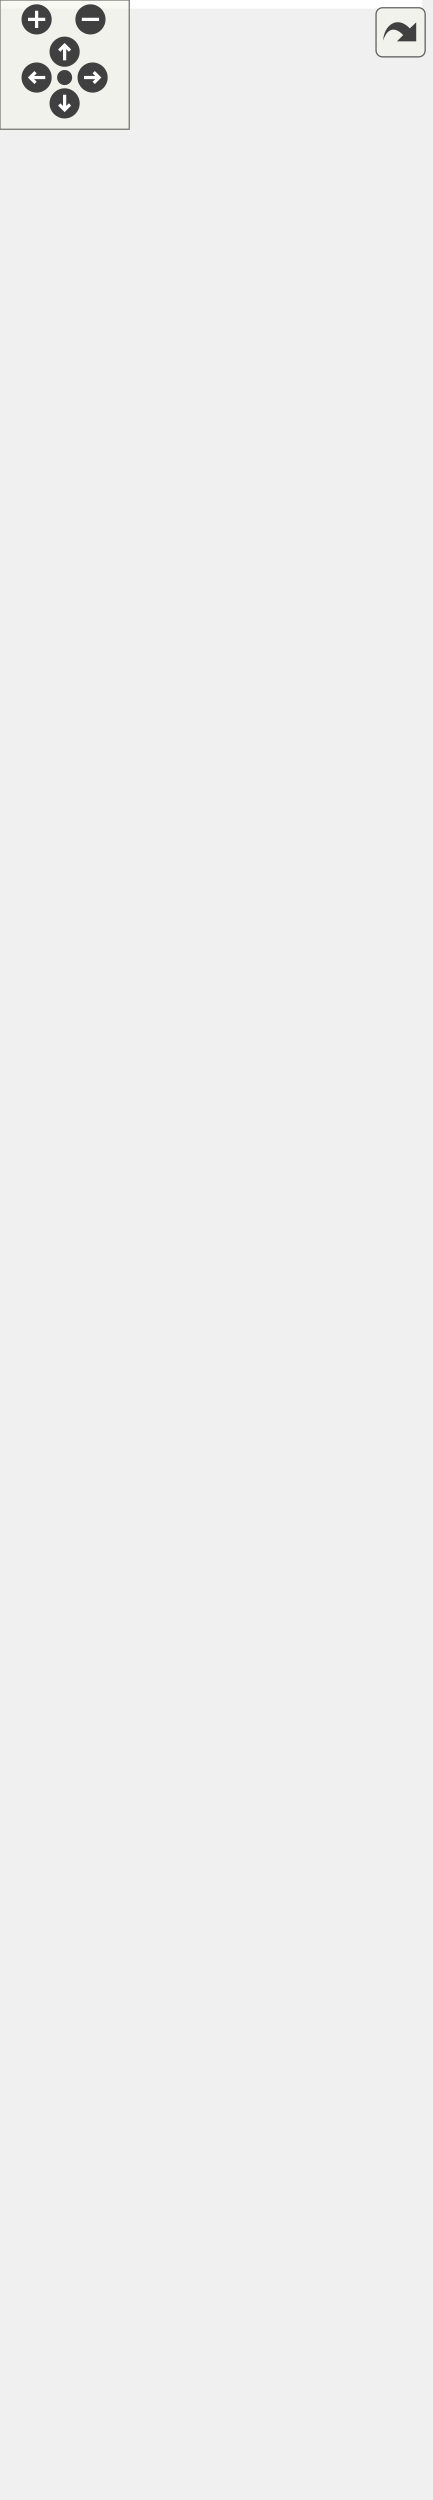
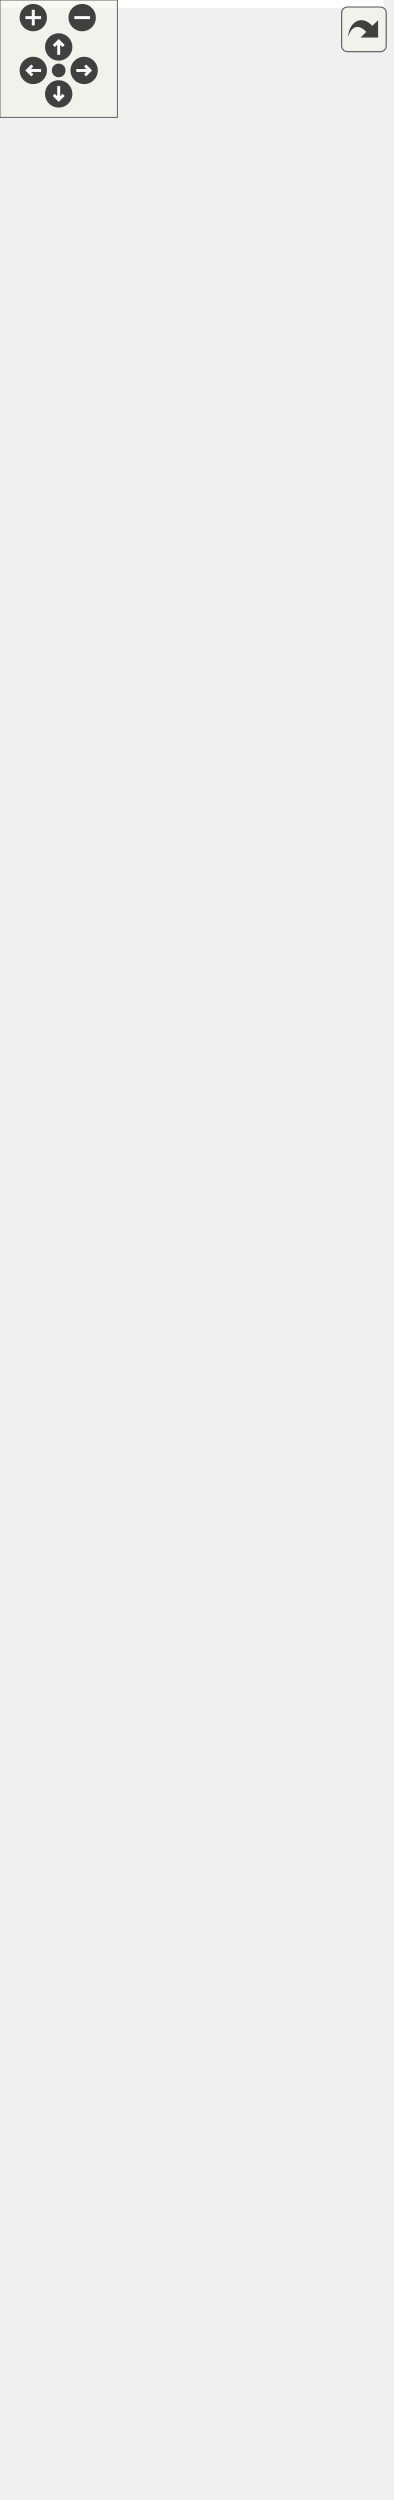
<svg xmlns="http://www.w3.org/2000/svg" xmlns:xlink="http://www.w3.org/1999/xlink" id="main" version="1.1" xml:space="preserve">
  <style type="text/css">
.edge:hover path { stroke: red; }
.edge:hover polygon { stroke: red; fill: red; }
</style>
  <defs>
    <circle id="rim" cx="0" cy="0" r="7" />
    <circle id="rim2" cx="0" cy="0" r="3.5" />
    <g id="zoomPlus">
      <use xlink:href="#rim" fill="#404040">
        <set attributeName="fill" to="#808080" begin="zoomplus.mouseover" end="zoomplus.mouseout" />
      </use>
      <path d="M-4,0h8M0,-4v8" fill="none" stroke="white" stroke-width="1.5" pointer-events="none" />
    </g>
    <g id="zoomMin">
      <use xlink:href="#rim" fill="#404040">
        <set attributeName="fill" to="#808080" begin="zoomminus.mouseover" end="zoomminus.mouseout" />
      </use>
      <path d="M-4,0h8" fill="none" stroke="white" stroke-width="1.5" pointer-events="none" />
    </g>
    <g id="dirArrow">
      <path fill="none" stroke="white" stroke-width="1.5" d="M0,-3.0v7 M-2.5,-0.5L0,-3.0L2.5,-0.5" />
    </g>
    <g id="resetDef">
      <use xlink:href="#rim2" fill="#404040">
        <set attributeName="fill" to="#808080" begin="reset.mouseover" end="reset.mouseout" />
      </use>
    </g>
  </defs>
  <svg id="graph" class="graph">
    <g id="viewport">
-       <polygon fill="white" stroke="transparent" points="-4,4 -4,-1100 196,-1100 196,4 -4,4" />
+       <polygon fill="white" stroke="transparent" points="-4,4 -4,-1217 196,-1217 196,4 -4,4" />
      <g id="node1" class="node">
        <g id="a_node1">
          <a xlink:title=" ">
-             <polygon fill="#bfbfbf" stroke="black" points="22.5,-113.5 22.5,-397.5 169.5,-397.5 169.5,-113.5 22.5,-113.5" />
-             <text text-anchor="middle" x="96" y="-383.9" font-family="Helvetica,sans-Serif" font-size="12.00">AudioSynthWaveform</text>
-             <polyline fill="none" stroke="black" points="22.5,-376.5 169.5,-376.5 " />
-             <text text-anchor="middle" x="96" y="-362.9" font-family="Helvetica,sans-Serif" font-size="12.00"> </text>
-             <polyline fill="none" stroke="black" points="22.5,-355.5 169.5,-355.5 " />
-             <text text-anchor="start" x="30.5" y="-341.9" font-family="Helvetica,sans-Serif" font-size="12.00">+ AudioSynthWaveform</text>
-             <text text-anchor="start" x="30.5" y="-328.9" font-family="Helvetica,sans-Serif" font-size="12.00">(void)</text>
-             <text text-anchor="start" x="30.5" y="-315.9" font-family="Helvetica,sans-Serif" font-size="12.00">+ void amplitude(float n)</text>
-             <text text-anchor="start" x="30.5" y="-302.9" font-family="Helvetica,sans-Serif" font-size="12.00">+ void arbitraryWaveform</text>
-             <text text-anchor="start" x="30.5" y="-289.9" font-family="Helvetica,sans-Serif" font-size="12.00">(const int16_t *data,</text>
-             <text text-anchor="start" x="30.5" y="-276.9" font-family="Helvetica,sans-Serif" font-size="12.00"> float maxFreq)</text>
-             <text text-anchor="start" x="30.5" y="-263.9" font-family="Helvetica,sans-Serif" font-size="12.00">+ void begin(float t</text>
-             <text text-anchor="start" x="30.5" y="-250.9" font-family="Helvetica,sans-Serif" font-size="12.00">_amp, float t_freq,</text>
-             <text text-anchor="start" x="30.5" y="-237.9" font-family="Helvetica,sans-Serif" font-size="12.00"> short t_type)</text>
-             <text text-anchor="start" x="30.5" y="-224.9" font-family="Helvetica,sans-Serif" font-size="12.00">+ void begin(short t</text>
-             <text text-anchor="start" x="30.5" y="-211.9" font-family="Helvetica,sans-Serif" font-size="12.00">_type)</text>
-             <text text-anchor="start" x="30.5" y="-198.9" font-family="Helvetica,sans-Serif" font-size="12.00">+ void frequency(float</text>
-             <text text-anchor="start" x="30.5" y="-185.9" font-family="Helvetica,sans-Serif" font-size="12.00"> freq)</text>
-             <text text-anchor="start" x="30.5" y="-172.9" font-family="Helvetica,sans-Serif" font-size="12.00">+ void offset(float n)</text>
-             <text text-anchor="start" x="30.5" y="-159.9" font-family="Helvetica,sans-Serif" font-size="12.00">+ void phase(float angle)</text>
-             <text text-anchor="start" x="30.5" y="-146.9" font-family="Helvetica,sans-Serif" font-size="12.00">+ void pulseWidth(float n)</text>
-             <text text-anchor="start" x="30.5" y="-133.9" font-family="Helvetica,sans-Serif" font-size="12.00">+ virtual void update</text>
-             <text text-anchor="start" x="30.5" y="-120.9" font-family="Helvetica,sans-Serif" font-size="12.00">(void)</text>
+             <polygon fill="#bfbfbf" stroke="black" points="9.5,-113.5 9.5,-514.5 182.5,-514.5 182.5,-113.5 9.5,-113.5" />
+             <text text-anchor="middle" x="96" y="-500.9" font-family="Helvetica,sans-Serif" font-size="12.00">AudioSynthWaveform</text>
+             <polyline fill="none" stroke="black" points="9.5,-493.5 182.5,-493.5 " />
+             <text text-anchor="start" x="17.5" y="-479.9" font-family="Helvetica,sans-Serif" font-size="12.00">+ const int16_t * arbdata</text>
+             <text text-anchor="start" x="17.5" y="-466.9" font-family="Helvetica,sans-Serif" font-size="12.00">+ int32_t magnitude</text>
+             <text text-anchor="start" x="17.5" y="-453.9" font-family="Helvetica,sans-Serif" font-size="12.00">+ uint32_t phase_accumulator</text>
+             <text text-anchor="start" x="17.5" y="-440.9" font-family="Helvetica,sans-Serif" font-size="12.00">+ uint32_t phase_increment</text>
+             <text text-anchor="start" x="17.5" y="-427.9" font-family="Helvetica,sans-Serif" font-size="12.00">+ uint32_t phase_offset</text>
+             <text text-anchor="start" x="17.5" y="-414.9" font-family="Helvetica,sans-Serif" font-size="12.00">+ uint32_t pulse_width</text>
+             <text text-anchor="start" x="17.5" y="-401.9" font-family="Helvetica,sans-Serif" font-size="12.00">+ int16_t sample</text>
+             <text text-anchor="start" x="17.5" y="-388.9" font-family="Helvetica,sans-Serif" font-size="12.00">+ int16_t tone_offset</text>
+             <text text-anchor="start" x="17.5" y="-375.9" font-family="Helvetica,sans-Serif" font-size="12.00">+ short tone_type</text>
+             <polyline fill="none" stroke="black" points="9.5,-368.5 182.5,-368.5 " />
+             <text text-anchor="start" x="17.5" y="-354.9" font-family="Helvetica,sans-Serif" font-size="12.00">+ AudioSynthWaveform</text>
+             <text text-anchor="start" x="17.5" y="-341.9" font-family="Helvetica,sans-Serif" font-size="12.00">(void)</text>
+             <text text-anchor="start" x="17.5" y="-328.9" font-family="Helvetica,sans-Serif" font-size="12.00">+ void amplitude(float n)</text>
+             <text text-anchor="start" x="17.5" y="-315.9" font-family="Helvetica,sans-Serif" font-size="12.00">+ void arbitraryWaveform</text>
+             <text text-anchor="start" x="17.5" y="-302.9" font-family="Helvetica,sans-Serif" font-size="12.00">(const int16_t *data,</text>
+             <text text-anchor="start" x="17.5" y="-289.9" font-family="Helvetica,sans-Serif" font-size="12.00"> float maxFreq)</text>
+             <text text-anchor="start" x="17.5" y="-276.9" font-family="Helvetica,sans-Serif" font-size="12.00">+ void begin(float t</text>
+             <text text-anchor="start" x="17.5" y="-263.9" font-family="Helvetica,sans-Serif" font-size="12.00">_amp, float t_freq,</text>
+             <text text-anchor="start" x="17.5" y="-250.9" font-family="Helvetica,sans-Serif" font-size="12.00"> short t_type)</text>
+             <text text-anchor="start" x="17.5" y="-237.9" font-family="Helvetica,sans-Serif" font-size="12.00">+ void begin(short t</text>
+             <text text-anchor="start" x="17.5" y="-224.9" font-family="Helvetica,sans-Serif" font-size="12.00">_type)</text>
+             <text text-anchor="start" x="17.5" y="-211.9" font-family="Helvetica,sans-Serif" font-size="12.00">+ void frequency(float</text>
+             <text text-anchor="start" x="17.5" y="-198.9" font-family="Helvetica,sans-Serif" font-size="12.00"> freq)</text>
+             <text text-anchor="start" x="17.5" y="-185.9" font-family="Helvetica,sans-Serif" font-size="12.00">+ float getPhase()</text>
+             <text text-anchor="start" x="17.5" y="-172.9" font-family="Helvetica,sans-Serif" font-size="12.00">+ void offset(float n)</text>
+             <text text-anchor="start" x="17.5" y="-159.9" font-family="Helvetica,sans-Serif" font-size="12.00">+ void phase(float angle)</text>
+             <text text-anchor="start" x="17.5" y="-146.9" font-family="Helvetica,sans-Serif" font-size="12.00">+ void pulseWidth(float n)</text>
+             <text text-anchor="start" x="17.5" y="-133.9" font-family="Helvetica,sans-Serif" font-size="12.00">+ virtual void update</text>
+             <text text-anchor="start" x="17.5" y="-120.9" font-family="Helvetica,sans-Serif" font-size="12.00">(void)</text>
          </a>
        </g>
      </g>
      <g id="node3" class="node">
        <g id="a_node3">
          <a xlink:href="../../df/dc5/classeris_audio_synth_waveform.html" target="_top" xlink:title=" ">
            <polygon fill="white" stroke="black" points="13,-0.5 13,-76.5 179,-76.5 179,-0.5 13,-0.5" />
            <text text-anchor="middle" x="96" y="-62.9" font-family="Helvetica,sans-Serif" font-size="12.00">erisAudioSynthWaveform</text>
            <polyline fill="none" stroke="black" points="13,-55.5 179,-55.5 " />
            <text text-anchor="middle" x="96" y="-41.9" font-family="Helvetica,sans-Serif" font-size="12.00"> </text>
            <polyline fill="none" stroke="black" points="13,-34.5 179,-34.5 " />
            <text text-anchor="start" x="21" y="-20.9" font-family="Helvetica,sans-Serif" font-size="12.00">+ erisAudioSynthWaveform()</text>
            <text text-anchor="start" x="21" y="-7.9" font-family="Helvetica,sans-Serif" font-size="12.00">+ void update()</text>
          </a>
        </g>
      </g>
      <g id="edge2" class="edge">
-         <path fill="none" stroke="midnightblue" d="M96,-103.37C96,-93.84 96,-84.86 96,-76.81" />
-         <polygon fill="none" stroke="midnightblue" points="92.5,-103.49 96,-113.49 99.5,-103.49 92.5,-103.49" />
+         <path fill="none" stroke="midnightblue" d="M96,-103C96,-93.47 96,-84.62 96,-76.73" />
+         <polygon fill="none" stroke="midnightblue" points="92.5,-103.15 96,-113.15 99.5,-103.15 92.5,-103.15" />
      </g>
      <g id="node2" class="node">
        <g id="a_node2">
          <a xlink:href="../../d5/d96/class_audio_stream.html" target="_top" xlink:title=" ">
-             <polygon fill="white" stroke="black" points="0,-434.5 0,-1095.5 192,-1095.5 192,-434.5 0,-434.5" />
-             <text text-anchor="middle" x="96" y="-1081.9" font-family="Helvetica,sans-Serif" font-size="12.00">AudioStream</text>
-             <polyline fill="none" stroke="black" points="0,-1074.5 192,-1074.5 " />
-             <text text-anchor="start" x="8" y="-1060.9" font-family="Helvetica,sans-Serif" font-size="12.00">+ const char * category</text>
-             <text text-anchor="start" x="8" y="-1047.9" font-family="Helvetica,sans-Serif" font-size="12.00">+ uint16_t cpu_cycles</text>
-             <text text-anchor="start" x="8" y="-1034.9" font-family="Helvetica,sans-Serif" font-size="12.00">+ uint16_t cpu_cycles_max</text>
-             <text text-anchor="start" x="8" y="-1021.9" font-family="Helvetica,sans-Serif" font-size="12.00">+ uint8_t instance</text>
-             <text text-anchor="start" x="8" y="-1008.9" font-family="Helvetica,sans-Serif" font-size="12.00">+ const char * shortName</text>
-             <text text-anchor="start" x="8" y="-995.9" font-family="Helvetica,sans-Serif" font-size="12.00">+ uint8_t unum_inputs</text>
-             <text text-anchor="start" x="8" y="-982.9" font-family="Helvetica,sans-Serif" font-size="12.00">+ uint8_t unum_outputs</text>
-             <text text-anchor="start" x="8" y="-969.9" font-family="Helvetica,sans-Serif" font-size="12.00">+ static uint16_t cpu</text>
-             <text text-anchor="start" x="8" y="-956.9" font-family="Helvetica,sans-Serif" font-size="12.00">_cycles_total</text>
-             <text text-anchor="start" x="8" y="-943.9" font-family="Helvetica,sans-Serif" font-size="12.00">+ static uint16_t cpu</text>
-             <text text-anchor="start" x="8" y="-930.9" font-family="Helvetica,sans-Serif" font-size="12.00">_cycles_total_max</text>
-             <text text-anchor="start" x="8" y="-917.9" font-family="Helvetica,sans-Serif" font-size="12.00">+ static uint16_t memory_used</text>
-             <text text-anchor="start" x="8" y="-904.9" font-family="Helvetica,sans-Serif" font-size="12.00">+ static uint16_t memory</text>
-             <text text-anchor="start" x="8" y="-891.9" font-family="Helvetica,sans-Serif" font-size="12.00">_used_max</text>
-             <text text-anchor="start" x="8" y="-878.9" font-family="Helvetica,sans-Serif" font-size="12.00"># bool active</text>
-             <text text-anchor="start" x="8" y="-865.9" font-family="Helvetica,sans-Serif" font-size="12.00"># unsigned char num_inputs</text>
-             <text text-anchor="start" x="8" y="-852.9" font-family="Helvetica,sans-Serif" font-size="12.00"># uint8_t numConnections</text>
-             <polyline fill="none" stroke="black" points="0,-845.5 192,-845.5 " />
-             <text text-anchor="start" x="8" y="-831.9" font-family="Helvetica,sans-Serif" font-size="12.00">+ AudioStream()</text>
-             <text text-anchor="start" x="8" y="-818.9" font-family="Helvetica,sans-Serif" font-size="12.00">+ AudioStream(unsigned</text>
-             <text text-anchor="start" x="8" y="-805.9" font-family="Helvetica,sans-Serif" font-size="12.00"> char ninput, audio_block</text>
-             <text text-anchor="start" x="8" y="-792.9" font-family="Helvetica,sans-Serif" font-size="12.00">_t **iqueue)</text>
-             <text text-anchor="start" x="8" y="-779.9" font-family="Helvetica,sans-Serif" font-size="12.00">+ bool isActive(void)</text>
-             <text text-anchor="start" x="8" y="-766.9" font-family="Helvetica,sans-Serif" font-size="12.00">+ int processorUsage</text>
-             <text text-anchor="start" x="8" y="-753.9" font-family="Helvetica,sans-Serif" font-size="12.00">(void)</text>
-             <text text-anchor="start" x="8" y="-740.9" font-family="Helvetica,sans-Serif" font-size="12.00">+ int processorUsageMax</text>
-             <text text-anchor="start" x="8" y="-727.9" font-family="Helvetica,sans-Serif" font-size="12.00">(void)</text>
-             <text text-anchor="start" x="8" y="-714.9" font-family="Helvetica,sans-Serif" font-size="12.00">+ void processorUsageMaxReset</text>
-             <text text-anchor="start" x="8" y="-701.9" font-family="Helvetica,sans-Serif" font-size="12.00">(void)</text>
-             <text text-anchor="start" x="8" y="-688.9" font-family="Helvetica,sans-Serif" font-size="12.00">+ static void initialize</text>
-             <text text-anchor="start" x="8" y="-675.9" font-family="Helvetica,sans-Serif" font-size="12.00">_memory(audio_block_t</text>
-             <text text-anchor="start" x="8" y="-662.9" font-family="Helvetica,sans-Serif" font-size="12.00"> *data, unsigned int num)</text>
-             <text text-anchor="start" x="8" y="-649.9" font-family="Helvetica,sans-Serif" font-size="12.00"># audio_block_t * receiveRead</text>
-             <text text-anchor="start" x="8" y="-636.9" font-family="Helvetica,sans-Serif" font-size="12.00">Only(unsigned int index=0)</text>
-             <text text-anchor="start" x="8" y="-623.9" font-family="Helvetica,sans-Serif" font-size="12.00"># audio_block_t * receiveWritable</text>
-             <text text-anchor="start" x="8" y="-610.9" font-family="Helvetica,sans-Serif" font-size="12.00">(unsigned int index=0)</text>
-             <text text-anchor="start" x="8" y="-597.9" font-family="Helvetica,sans-Serif" font-size="12.00"># void transmit(audio</text>
-             <text text-anchor="start" x="8" y="-584.9" font-family="Helvetica,sans-Serif" font-size="12.00">_block_t *block, unsigned</text>
-             <text text-anchor="start" x="8" y="-571.9" font-family="Helvetica,sans-Serif" font-size="12.00"> char index=0)</text>
-             <text text-anchor="start" x="8" y="-558.9" font-family="Helvetica,sans-Serif" font-size="12.00"># static audio_block</text>
-             <text text-anchor="start" x="8" y="-545.9" font-family="Helvetica,sans-Serif" font-size="12.00">_t * allocate(void)</text>
-             <text text-anchor="start" x="8" y="-532.9" font-family="Helvetica,sans-Serif" font-size="12.00"># static void release</text>
-             <text text-anchor="start" x="8" y="-519.9" font-family="Helvetica,sans-Serif" font-size="12.00">(audio_block_t *block)</text>
-             <text text-anchor="start" x="8" y="-506.9" font-family="Helvetica,sans-Serif" font-size="12.00"># static void update</text>
-             <text text-anchor="start" x="8" y="-493.9" font-family="Helvetica,sans-Serif" font-size="12.00">_all(void)</text>
-             <text text-anchor="start" x="8" y="-480.9" font-family="Helvetica,sans-Serif" font-size="12.00"># static bool update</text>
-             <text text-anchor="start" x="8" y="-467.9" font-family="Helvetica,sans-Serif" font-size="12.00">_setup(void)</text>
-             <text text-anchor="start" x="8" y="-454.9" font-family="Helvetica,sans-Serif" font-size="12.00"># static void update</text>
-             <text text-anchor="start" x="8" y="-441.9" font-family="Helvetica,sans-Serif" font-size="12.00">_stop(void)</text>
+             <polygon fill="white" stroke="black" points="0,-551.5 0,-1212.5 192,-1212.5 192,-551.5 0,-551.5" />
+             <text text-anchor="middle" x="96" y="-1198.9" font-family="Helvetica,sans-Serif" font-size="12.00">AudioStream</text>
+             <polyline fill="none" stroke="black" points="0,-1191.5 192,-1191.5 " />
+             <text text-anchor="start" x="8" y="-1177.9" font-family="Helvetica,sans-Serif" font-size="12.00">+ const char * category</text>
+             <text text-anchor="start" x="8" y="-1164.9" font-family="Helvetica,sans-Serif" font-size="12.00">+ uint16_t cpu_cycles</text>
+             <text text-anchor="start" x="8" y="-1151.9" font-family="Helvetica,sans-Serif" font-size="12.00">+ uint16_t cpu_cycles_max</text>
+             <text text-anchor="start" x="8" y="-1138.9" font-family="Helvetica,sans-Serif" font-size="12.00">+ uint8_t instance</text>
+             <text text-anchor="start" x="8" y="-1125.9" font-family="Helvetica,sans-Serif" font-size="12.00">+ const char * shortName</text>
+             <text text-anchor="start" x="8" y="-1112.9" font-family="Helvetica,sans-Serif" font-size="12.00">+ uint8_t unum_inputs</text>
+             <text text-anchor="start" x="8" y="-1099.9" font-family="Helvetica,sans-Serif" font-size="12.00">+ uint8_t unum_outputs</text>
+             <text text-anchor="start" x="8" y="-1086.9" font-family="Helvetica,sans-Serif" font-size="12.00">+ static uint16_t cpu</text>
+             <text text-anchor="start" x="8" y="-1073.9" font-family="Helvetica,sans-Serif" font-size="12.00">_cycles_total</text>
+             <text text-anchor="start" x="8" y="-1060.9" font-family="Helvetica,sans-Serif" font-size="12.00">+ static uint16_t cpu</text>
+             <text text-anchor="start" x="8" y="-1047.9" font-family="Helvetica,sans-Serif" font-size="12.00">_cycles_total_max</text>
+             <text text-anchor="start" x="8" y="-1034.9" font-family="Helvetica,sans-Serif" font-size="12.00">+ static uint16_t memory_used</text>
+             <text text-anchor="start" x="8" y="-1021.9" font-family="Helvetica,sans-Serif" font-size="12.00">+ static uint16_t memory</text>
+             <text text-anchor="start" x="8" y="-1008.9" font-family="Helvetica,sans-Serif" font-size="12.00">_used_max</text>
+             <text text-anchor="start" x="8" y="-995.9" font-family="Helvetica,sans-Serif" font-size="12.00"># bool active</text>
+             <text text-anchor="start" x="8" y="-982.9" font-family="Helvetica,sans-Serif" font-size="12.00"># unsigned char num_inputs</text>
+             <text text-anchor="start" x="8" y="-969.9" font-family="Helvetica,sans-Serif" font-size="12.00"># uint8_t numConnections</text>
+             <polyline fill="none" stroke="black" points="0,-962.5 192,-962.5 " />
+             <text text-anchor="start" x="8" y="-948.9" font-family="Helvetica,sans-Serif" font-size="12.00">+ AudioStream()</text>
+             <text text-anchor="start" x="8" y="-935.9" font-family="Helvetica,sans-Serif" font-size="12.00">+ AudioStream(unsigned</text>
+             <text text-anchor="start" x="8" y="-922.9" font-family="Helvetica,sans-Serif" font-size="12.00"> char ninput, audio_block</text>
+             <text text-anchor="start" x="8" y="-909.9" font-family="Helvetica,sans-Serif" font-size="12.00">_t **iqueue)</text>
+             <text text-anchor="start" x="8" y="-896.9" font-family="Helvetica,sans-Serif" font-size="12.00">+ bool isActive(void)</text>
+             <text text-anchor="start" x="8" y="-883.9" font-family="Helvetica,sans-Serif" font-size="12.00">+ int processorUsage</text>
+             <text text-anchor="start" x="8" y="-870.9" font-family="Helvetica,sans-Serif" font-size="12.00">(void)</text>
+             <text text-anchor="start" x="8" y="-857.9" font-family="Helvetica,sans-Serif" font-size="12.00">+ int processorUsageMax</text>
+             <text text-anchor="start" x="8" y="-844.9" font-family="Helvetica,sans-Serif" font-size="12.00">(void)</text>
+             <text text-anchor="start" x="8" y="-831.9" font-family="Helvetica,sans-Serif" font-size="12.00">+ void processorUsageMaxReset</text>
+             <text text-anchor="start" x="8" y="-818.9" font-family="Helvetica,sans-Serif" font-size="12.00">(void)</text>
+             <text text-anchor="start" x="8" y="-805.9" font-family="Helvetica,sans-Serif" font-size="12.00">+ static void initialize</text>
+             <text text-anchor="start" x="8" y="-792.9" font-family="Helvetica,sans-Serif" font-size="12.00">_memory(audio_block_t</text>
+             <text text-anchor="start" x="8" y="-779.9" font-family="Helvetica,sans-Serif" font-size="12.00"> *data, unsigned int num)</text>
+             <text text-anchor="start" x="8" y="-766.9" font-family="Helvetica,sans-Serif" font-size="12.00"># audio_block_t * receiveRead</text>
+             <text text-anchor="start" x="8" y="-753.9" font-family="Helvetica,sans-Serif" font-size="12.00">Only(unsigned int index=0)</text>
+             <text text-anchor="start" x="8" y="-740.9" font-family="Helvetica,sans-Serif" font-size="12.00"># audio_block_t * receiveWritable</text>
+             <text text-anchor="start" x="8" y="-727.9" font-family="Helvetica,sans-Serif" font-size="12.00">(unsigned int index=0)</text>
+             <text text-anchor="start" x="8" y="-714.9" font-family="Helvetica,sans-Serif" font-size="12.00"># void transmit(audio</text>
+             <text text-anchor="start" x="8" y="-701.9" font-family="Helvetica,sans-Serif" font-size="12.00">_block_t *block, unsigned</text>
+             <text text-anchor="start" x="8" y="-688.9" font-family="Helvetica,sans-Serif" font-size="12.00"> char index=0)</text>
+             <text text-anchor="start" x="8" y="-675.9" font-family="Helvetica,sans-Serif" font-size="12.00"># static audio_block</text>
+             <text text-anchor="start" x="8" y="-662.9" font-family="Helvetica,sans-Serif" font-size="12.00">_t * allocate(void)</text>
+             <text text-anchor="start" x="8" y="-649.9" font-family="Helvetica,sans-Serif" font-size="12.00"># static void release</text>
+             <text text-anchor="start" x="8" y="-636.9" font-family="Helvetica,sans-Serif" font-size="12.00">(audio_block_t *block)</text>
+             <text text-anchor="start" x="8" y="-623.9" font-family="Helvetica,sans-Serif" font-size="12.00"># static void update</text>
+             <text text-anchor="start" x="8" y="-610.9" font-family="Helvetica,sans-Serif" font-size="12.00">_all(void)</text>
+             <text text-anchor="start" x="8" y="-597.9" font-family="Helvetica,sans-Serif" font-size="12.00"># static bool update</text>
+             <text text-anchor="start" x="8" y="-584.9" font-family="Helvetica,sans-Serif" font-size="12.00">_setup(void)</text>
+             <text text-anchor="start" x="8" y="-571.9" font-family="Helvetica,sans-Serif" font-size="12.00"># static void update</text>
+             <text text-anchor="start" x="8" y="-558.9" font-family="Helvetica,sans-Serif" font-size="12.00">_stop(void)</text>
          </a>
        </g>
      </g>
      <g id="edge1" class="edge">
-         <path fill="none" stroke="midnightblue" d="M96,-424.15C96,-415.17 96,-406.36 96,-397.76" />
-         <polygon fill="none" stroke="midnightblue" points="92.5,-424.36 96,-434.36 99.5,-424.36 92.5,-424.36" />
+         <path fill="none" stroke="midnightblue" d="M96,-541.21C96,-532.27 96,-523.4 96,-514.65" />
+         <polygon fill="none" stroke="midnightblue" points="92.5,-541.35 96,-551.35 99.5,-541.35 92.5,-541.35" />
      </g>
    </g>
  </svg>
  <g id="navigator" transform="translate(0 0)" fill="#404254">
    <rect fill="#f2f5e9" fill-opacity="0.5" stroke="#606060" stroke-width=".5" x="0" y="0" width="60" height="60" />
    <use id="zoomplus" xlink:href="#zoomPlus" x="17" y="9" />
    <use id="zoomminus" xlink:href="#zoomMin" x="42" y="9" />
    <use id="reset" xlink:href="#resetDef" x="30" y="36" />
    <g id="arrowUp" xlink:href="#dirArrow" transform="translate(30 24)">
      <use xlink:href="#rim" fill="#404040">
        <set attributeName="fill" to="#808080" begin="arrowUp.mouseover" end="arrowUp.mouseout" />
      </use>
      <path fill="none" stroke="white" stroke-width="1.5" d="M0,-3.0v7 M-2.5,-0.5L0,-3.0L2.5,-0.5" />
    </g>
    <g id="arrowRight" xlink:href="#dirArrow" transform="rotate(90) translate(36 -43)">
      <use xlink:href="#rim" fill="#404040">
        <set attributeName="fill" to="#808080" begin="arrowRight.mouseover" end="arrowRight.mouseout" />
      </use>
      <path fill="none" stroke="white" stroke-width="1.5" d="M0,-3.0v7 M-2.5,-0.5L0,-3.0L2.5,-0.5" />
    </g>
    <g id="arrowDown" xlink:href="#dirArrow" transform="rotate(180) translate(-30 -48)">
      <use xlink:href="#rim" fill="#404040">
        <set attributeName="fill" to="#808080" begin="arrowDown.mouseover" end="arrowDown.mouseout" />
      </use>
      <path fill="none" stroke="white" stroke-width="1.5" d="M0,-3.0v7 M-2.5,-0.5L0,-3.0L2.5,-0.5" />
    </g>
    <g id="arrowLeft" xlink:href="#dirArrow" transform="rotate(270) translate(-36 17)">
      <use xlink:href="#rim" fill="#404040">
        <set attributeName="fill" to="#808080" begin="arrowLeft.mouseover" end="arrowLeft.mouseout" />
      </use>
      <path fill="none" stroke="white" stroke-width="1.5" d="M0,-3.0v7 M-2.5,-0.5L0,-3.0L2.5,-0.5" />
    </g>
  </g>
  <svg viewBox="0 0 15 15" width="100%" height="30px" preserveAspectRatio="xMaxYMin meet">
    <g id="arrow_out" transform="scale(0.3 0.3)">
      <a xlink:href="class_audio_synth_waveform__inherit__graph_org.svg" target="_base">
        <rect id="button" ry="5" rx="5" y="6" x="6" height="38" width="38" fill="#f2f5e9" fill-opacity="0.5" stroke="#606060" stroke-width="1.0" />
        <path id="arrow" d="M 11.5,31.437 C 11.94,20.098 22.043,11.323 32.159,21.979 L 37.069,17.246 C 37.069,17.246 37.088,32 37.088,32 L 22.16,31.978 C 22.16,31.978 26.998,27.14 26.998,27.14 C 18.529,18.264 13.292,25.23 11.5,31.437 z" style="fill:#404040;" />
      </a>
    </g>
  </svg>
</svg>
